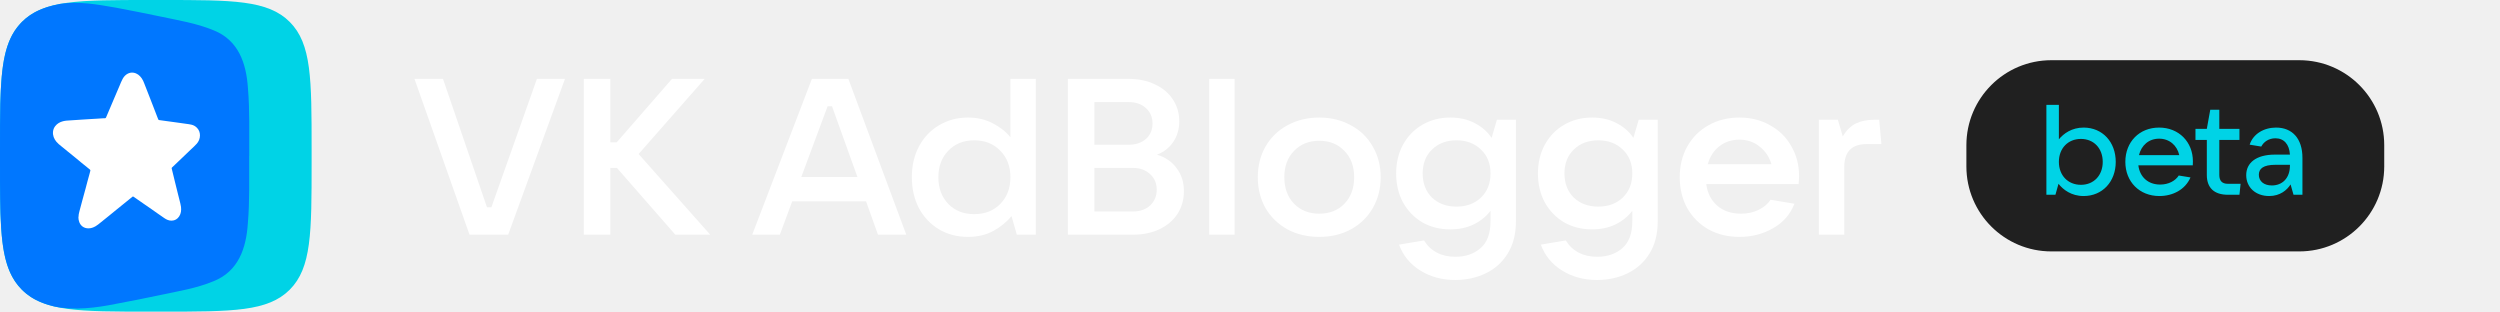
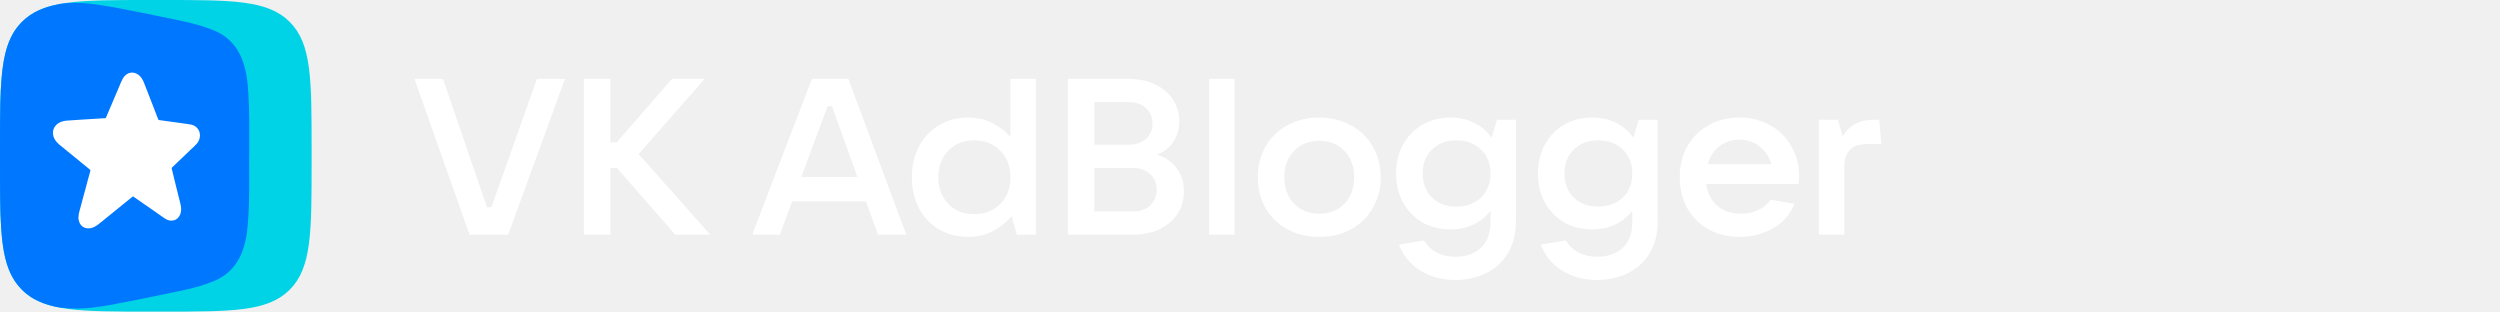
<svg xmlns="http://www.w3.org/2000/svg" width="353" height="44" viewBox="0 0 353 44" fill="none">
  <path d="M71.755 33.137H66.294L58.524 11.137H62.55L68.76 29.267H69.384L75.812 11.137H79.775L71.755 33.137Z" fill="white" />
  <path d="M90.171 21.747L100.282 33.137H95.351L87.113 23.713H86.177V33.137H82.433V11.137H86.177V20.093H87.082L94.883 11.137H99.501L90.171 21.747Z" fill="white" />
  <path d="M127.965 33.137H123.971L122.286 28.425H111.863L110.116 33.137H106.215L114.64 11.137H119.789L127.965 33.137ZM116.856 15.007L113.143 24.992H121.069L117.48 15.007H116.856Z" fill="white" />
  <path d="M136.679 33.449C135.161 33.449 133.798 33.095 132.591 32.388C131.385 31.66 130.438 30.661 129.752 29.392C129.086 28.102 128.753 26.646 128.753 25.024C128.753 23.401 129.086 21.955 129.752 20.686C130.438 19.396 131.385 18.398 132.591 17.691C133.798 16.962 135.161 16.598 136.679 16.598C137.99 16.598 139.155 16.869 140.174 17.41C141.194 17.93 142.026 18.585 142.671 19.376V11.137H146.259V33.137H143.576L142.827 30.516C142.161 31.327 141.308 32.024 140.268 32.606C139.228 33.168 138.032 33.449 136.679 33.449ZM137.553 30.235C139.072 30.235 140.299 29.756 141.235 28.799C142.192 27.822 142.671 26.563 142.671 25.024C142.671 23.484 142.192 22.236 141.235 21.279C140.299 20.301 139.072 19.812 137.553 19.812C136.055 19.812 134.838 20.301 133.902 21.279C132.966 22.236 132.498 23.484 132.498 25.024C132.498 26.563 132.966 27.822 133.902 28.799C134.838 29.756 136.055 30.235 137.553 30.235Z" fill="white" />
  <path d="M163.36 21.841C164.546 22.194 165.471 22.829 166.137 23.744C166.824 24.639 167.167 25.721 167.167 26.99C167.167 28.196 166.865 29.267 166.262 30.204C165.659 31.119 164.816 31.837 163.734 32.357C162.653 32.877 161.404 33.137 159.99 33.137H150.784V11.137H159.366C160.759 11.137 161.997 11.398 163.079 11.918C164.161 12.417 165.003 13.124 165.607 14.04C166.21 14.955 166.512 15.985 166.512 17.129C166.512 18.231 166.231 19.199 165.669 20.031C165.107 20.863 164.338 21.466 163.36 21.841ZM154.529 14.414V20.437H159.366C160.364 20.437 161.176 20.166 161.8 19.625C162.424 19.064 162.736 18.335 162.736 17.441C162.736 16.546 162.424 15.818 161.8 15.257C161.176 14.695 160.364 14.414 159.366 14.414H154.529ZM159.99 29.86C160.968 29.86 161.768 29.58 162.393 29.018C163.017 28.435 163.329 27.686 163.329 26.771C163.329 25.877 163.017 25.148 162.393 24.587C161.768 24.004 160.968 23.713 159.99 23.713H154.529V29.86H159.99Z" fill="white" />
  <path d="M174.329 33.137H170.741V11.137H174.329V33.137Z" fill="white" />
  <path d="M186.277 33.449C184.613 33.449 183.115 33.095 181.784 32.388C180.473 31.66 179.443 30.661 178.694 29.392C177.966 28.102 177.602 26.646 177.602 25.024C177.602 23.401 177.966 21.955 178.694 20.686C179.443 19.396 180.473 18.398 181.784 17.691C183.115 16.962 184.613 16.598 186.277 16.598C187.941 16.598 189.429 16.962 190.739 17.691C192.071 18.398 193.101 19.396 193.829 20.686C194.578 21.955 194.952 23.401 194.952 25.024C194.952 26.646 194.578 28.102 193.829 29.392C193.101 30.661 192.071 31.66 190.739 32.388C189.429 33.095 187.941 33.449 186.277 33.449ZM186.277 30.172C187.733 30.172 188.919 29.704 189.834 28.768C190.75 27.811 191.207 26.563 191.207 25.024C191.207 23.484 190.75 22.246 189.834 21.31C188.919 20.353 187.733 19.875 186.277 19.875C184.821 19.875 183.635 20.353 182.72 21.31C181.804 22.246 181.347 23.484 181.347 25.024C181.347 26.563 181.804 27.811 182.72 28.768C183.635 29.704 184.821 30.172 186.277 30.172Z" fill="white" />
  <path d="M205.467 39.534C203.616 39.534 201.972 39.087 200.537 38.192C199.122 37.318 198.124 36.101 197.541 34.541L201.067 33.948C201.525 34.697 202.128 35.269 202.877 35.664C203.626 36.06 204.5 36.257 205.499 36.257C206.934 36.257 208.12 35.852 209.056 35.04C209.992 34.229 210.46 32.96 210.46 31.233V29.767C209.836 30.578 209.035 31.223 208.057 31.701C207.1 32.159 206.008 32.388 204.781 32.388C203.304 32.388 201.983 32.055 200.818 31.389C199.674 30.703 198.769 29.767 198.103 28.581C197.458 27.374 197.136 26.012 197.136 24.493C197.136 22.975 197.458 21.622 198.103 20.437C198.769 19.23 199.674 18.294 200.818 17.628C201.983 16.942 203.304 16.598 204.781 16.598C206.091 16.598 207.236 16.858 208.213 17.378C209.212 17.878 210.013 18.575 210.616 19.469L211.365 16.91H214.049V31.265C214.049 33.033 213.664 34.541 212.894 35.789C212.124 37.038 211.084 37.974 209.774 38.598C208.484 39.222 207.048 39.534 205.467 39.534ZM205.655 29.174C207.069 29.174 208.224 28.747 209.118 27.895C210.013 27.021 210.46 25.887 210.46 24.493C210.46 23.099 210.013 21.976 209.118 21.123C208.224 20.249 207.069 19.812 205.655 19.812C204.24 19.812 203.085 20.249 202.191 21.123C201.317 21.976 200.88 23.099 200.88 24.493C200.88 25.887 201.317 27.021 202.191 27.895C203.085 28.747 204.24 29.174 205.655 29.174Z" fill="white" />
  <path d="M225.488 39.534C223.637 39.534 221.993 39.087 220.558 38.192C219.143 37.318 218.145 36.101 217.562 34.541L221.088 33.948C221.546 34.697 222.149 35.269 222.898 35.664C223.647 36.06 224.521 36.257 225.52 36.257C226.955 36.257 228.141 35.852 229.077 35.04C230.013 34.229 230.481 32.96 230.481 31.233V29.767C229.857 30.578 229.056 31.223 228.078 31.701C227.121 32.159 226.029 32.388 224.802 32.388C223.325 32.388 222.004 32.055 220.839 31.389C219.695 30.703 218.79 29.767 218.124 28.581C217.479 27.374 217.157 26.012 217.157 24.493C217.157 22.975 217.479 21.622 218.124 20.437C218.79 19.23 219.695 18.294 220.839 17.628C222.004 16.942 223.325 16.598 224.802 16.598C226.112 16.598 227.257 16.858 228.234 17.378C229.233 17.878 230.034 18.575 230.637 19.469L231.386 16.91H234.07V31.265C234.07 33.033 233.685 34.541 232.915 35.789C232.145 37.038 231.105 37.974 229.795 38.598C228.505 39.222 227.069 39.534 225.488 39.534ZM225.676 29.174C227.09 29.174 228.245 28.747 229.139 27.895C230.034 27.021 230.481 25.887 230.481 24.493C230.481 23.099 230.034 21.976 229.139 21.123C228.245 20.249 227.09 19.812 225.676 19.812C224.261 19.812 223.106 20.249 222.212 21.123C221.338 21.976 220.901 23.099 220.901 24.493C220.901 25.887 221.338 27.021 222.212 27.895C223.106 28.747 224.261 29.174 225.676 29.174Z" fill="white" />
  <path d="M254.028 24.836C254.028 25.148 254.007 25.533 253.966 25.991H240.922C241.089 27.26 241.609 28.279 242.482 29.049C243.356 29.798 244.469 30.172 245.821 30.172C246.737 30.172 247.558 29.996 248.287 29.642C249.035 29.288 249.608 28.81 250.003 28.207L253.373 28.768C252.79 30.266 251.782 31.421 250.346 32.232C248.931 33.043 247.35 33.449 245.603 33.449C243.98 33.449 242.524 33.095 241.234 32.388C239.965 31.66 238.967 30.661 238.239 29.392C237.531 28.102 237.178 26.646 237.178 25.024C237.178 23.401 237.531 21.955 238.239 20.686C238.967 19.396 239.965 18.398 241.234 17.691C242.524 16.962 243.98 16.598 245.603 16.598C247.226 16.598 248.671 16.962 249.94 17.691C251.23 18.398 252.229 19.386 252.936 20.655C253.664 21.903 254.028 23.297 254.028 24.836ZM245.603 19.719C244.521 19.719 243.575 20.031 242.763 20.655C241.973 21.279 241.432 22.122 241.141 23.183H250.128C249.816 22.142 249.254 21.31 248.443 20.686C247.652 20.041 246.706 19.719 245.603 19.719Z" fill="white" />
  <path d="M256.824 33.137V16.91H259.508L260.195 19.251C260.715 18.398 261.328 17.795 262.036 17.441C262.764 17.087 263.638 16.91 264.657 16.91H265.343L265.655 20.343H263.596C261.474 20.343 260.413 21.414 260.413 23.557V33.137H256.824Z" fill="white" />
  <path d="M0 21.12C0 11.163 0 6.186 3.093 3.093C6.186 6.10352e-05 11.163 6.10352e-05 21.12 6.10352e-05H22.88C32.837 6.10352e-05 37.814 6.10352e-05 40.907 3.093C44 6.186 44 11.163 44 21.12V22.88C44 32.837 44 37.814 40.907 40.907C37.814 44 32.837 44 22.88 44H21.12C11.163 44 6.186 44 3.093 40.907C0 37.814 0 32.837 0 22.88V21.12Z" fill="#00D3E6" />
  <path d="M35.197 22C35.175 18.814 35.281 15.62 35.008 12.439C34.775 8.945 33.684 5.689 30.177 4.285C27.744 3.273 25.127 2.864 22.562 2.314C20.494 1.892 18.43 1.461 16.358 1.082C13.771 0.633 11.118 0.145 8.496 0.55C8.474 0.55 8.452 0.559 8.43 0.563C6.133 0.994 4.439 1.751 3.097 3.093C3.097 3.093 3.093 3.097 3.089 3.102C3.027 3.163 2.97 3.229 2.908 3.291C2.86 3.339 2.816 3.392 2.772 3.441C0.704 5.764 0.18 9.125 0.044 14.665C0 16.548 0 18.687 0 21.12V22.88C0 26.615 0 29.647 0.163 32.142C0.163 32.146 0.163 32.151 0.163 32.159C0.189 32.529 0.216 32.885 0.246 33.233C0.444 35.385 0.805 37.105 1.448 38.517C1.865 39.428 2.398 40.216 3.089 40.907C3.295 41.113 3.511 41.307 3.735 41.483C3.749 41.496 3.766 41.505 3.779 41.518C3.973 41.672 4.175 41.813 4.378 41.949C4.448 41.998 4.523 42.042 4.598 42.086C4.699 42.147 4.804 42.205 4.906 42.262C5.724 42.711 6.657 43.041 7.726 43.287C10.502 43.859 13.608 43.467 16.345 42.909C18.422 42.535 20.485 42.099 22.548 41.677C25.113 41.127 27.731 40.717 30.164 39.705C33.671 38.297 34.762 35.055 34.995 31.552C35.272 28.375 35.167 25.181 35.184 21.991L35.197 22Z" fill="#0077FF" />
  <path d="M11.079 30.676C11.079 30.382 11.145 30.096 11.22 29.814C11.365 29.277 11.506 28.736 11.651 28.199C11.796 27.671 11.942 27.139 12.087 26.611C12.17 26.298 12.25 25.986 12.333 25.674C12.434 25.3 12.54 24.926 12.641 24.552C12.681 24.402 12.72 24.257 12.756 24.107C12.773 24.041 12.756 23.988 12.698 23.944C12.285 23.614 11.876 23.28 11.466 22.946C11.233 22.752 11 22.558 10.767 22.365C10.371 22.044 9.975 21.722 9.579 21.401C9.271 21.15 8.963 20.895 8.65 20.644C8.408 20.451 8.166 20.257 7.964 20.015C7.625 19.602 7.436 19.14 7.484 18.594C7.511 18.308 7.612 18.049 7.792 17.815C8.074 17.45 8.452 17.235 8.892 17.12C9.236 17.028 9.583 17.023 9.931 16.997C10.283 16.975 10.639 16.957 10.991 16.927C11.189 16.909 11.383 16.904 11.581 16.887C11.977 16.856 12.377 16.843 12.773 16.812C13.077 16.786 13.385 16.777 13.688 16.759C13.974 16.742 14.26 16.72 14.551 16.702C14.639 16.698 14.727 16.698 14.815 16.698C14.894 16.698 14.942 16.663 14.973 16.588C15.167 16.13 15.365 15.672 15.558 15.215C15.734 14.801 15.91 14.392 16.082 13.979C16.346 13.354 16.61 12.729 16.883 12.104C17.028 11.774 17.147 11.435 17.327 11.118C17.503 10.806 17.741 10.546 18.066 10.388C18.313 10.269 18.572 10.225 18.845 10.265C19.351 10.344 19.712 10.639 19.998 11.039C20.161 11.268 20.271 11.519 20.368 11.778C20.583 12.333 20.803 12.887 21.019 13.442C21.208 13.926 21.397 14.405 21.582 14.889C21.811 15.479 22.04 16.073 22.268 16.667C22.295 16.737 22.33 16.803 22.356 16.874C22.374 16.922 22.414 16.948 22.462 16.953C22.836 16.997 23.206 17.054 23.58 17.107C23.998 17.169 24.42 17.221 24.842 17.279C25.322 17.345 25.802 17.415 26.281 17.481C26.523 17.516 26.77 17.543 27.012 17.6C27.328 17.67 27.601 17.824 27.83 18.066C28.107 18.361 28.235 18.717 28.235 19.113C28.235 19.553 28.076 19.945 27.795 20.279C27.562 20.556 27.28 20.79 27.02 21.04C26.594 21.45 26.162 21.863 25.736 22.272C25.423 22.572 25.111 22.871 24.794 23.17C24.627 23.328 24.46 23.487 24.292 23.645C24.244 23.689 24.226 23.733 24.244 23.795C24.323 24.098 24.394 24.402 24.468 24.706C24.552 25.049 24.631 25.396 24.719 25.74C24.794 26.021 24.864 26.307 24.93 26.593C24.992 26.857 25.067 27.112 25.124 27.376C25.19 27.662 25.278 27.948 25.34 28.234C25.414 28.564 25.524 28.89 25.56 29.229C25.608 29.691 25.568 30.148 25.3 30.553C25.054 30.927 24.706 31.143 24.244 31.156C23.852 31.165 23.518 31.015 23.206 30.8C22.898 30.588 22.594 30.377 22.286 30.162C21.978 29.946 21.674 29.726 21.366 29.515C21.067 29.308 20.764 29.101 20.464 28.894C20.236 28.736 20.011 28.578 19.782 28.419C19.466 28.199 19.153 27.984 18.836 27.764C18.792 27.733 18.757 27.737 18.718 27.768C18.317 28.094 17.917 28.419 17.516 28.74C17.156 29.031 16.799 29.321 16.438 29.612C16.078 29.906 15.721 30.201 15.36 30.492C14.973 30.808 14.582 31.116 14.19 31.433C13.966 31.614 13.746 31.803 13.49 31.948C13.169 32.133 12.826 32.252 12.456 32.243C11.876 32.23 11.409 31.93 11.189 31.35C11.106 31.13 11.07 30.901 11.07 30.663L11.079 30.676Z" fill="white" />
-   <rect x="277.654" y="8.5" width="59" height="27" rx="12" fill="#202020" />
-   <path d="M294.206 27.68C292.478 27.68 291.308 26.78 290.66 25.952L290.228 27.5H288.95V14.81H290.714V19.67C291.38 18.86 292.532 18.014 294.206 18.014C296.852 18.014 298.742 20.03 298.742 22.856C298.742 25.664 296.852 27.68 294.206 27.68ZM293.828 26.096C295.646 26.096 296.906 24.764 296.906 22.856C296.906 20.948 295.646 19.616 293.828 19.616C291.992 19.616 290.714 20.948 290.714 22.856C290.714 24.764 291.992 26.096 293.828 26.096ZM309.638 22.784C309.638 22.982 309.638 23.144 309.62 23.342H301.934C302.132 24.98 303.302 26.06 305.012 26.06C306.218 26.06 307.172 25.52 307.64 24.782L309.296 25.052C308.558 26.78 306.794 27.68 304.904 27.68C302.096 27.68 300.098 25.664 300.098 22.856C300.098 20.03 302.078 18.014 304.868 18.014C307.658 18.014 309.638 20.048 309.638 22.784ZM304.868 19.58C303.428 19.58 302.366 20.498 302.024 21.902H307.712C307.406 20.534 306.326 19.58 304.868 19.58ZM314.573 25.952H316.373L316.211 27.5H314.573C312.629 27.5 311.603 26.51 311.603 24.71V19.76H310.001V18.194H311.603L312.089 15.494H313.367V18.194H316.211V19.76H313.367V24.71C313.367 25.538 313.763 25.952 314.573 25.952ZM321.378 18.014C323.664 18.014 325.104 19.562 325.104 22.28V27.5H323.844L323.43 26.042C322.926 26.834 321.954 27.68 320.406 27.68C318.498 27.68 317.166 26.456 317.166 24.728C317.166 23.018 318.534 21.83 321.234 21.83H323.34C323.25 20.372 322.494 19.526 321.288 19.526C320.352 19.526 319.632 20.03 319.29 20.696L317.652 20.426C318.138 18.914 319.65 18.014 321.378 18.014ZM320.784 26.186C322.26 26.186 323.34 25.16 323.34 23.378V23.27H321.288C319.56 23.27 318.948 23.828 318.948 24.674C318.948 25.592 319.668 26.186 320.784 26.186Z" fill="#00D3E6" />
</svg>
